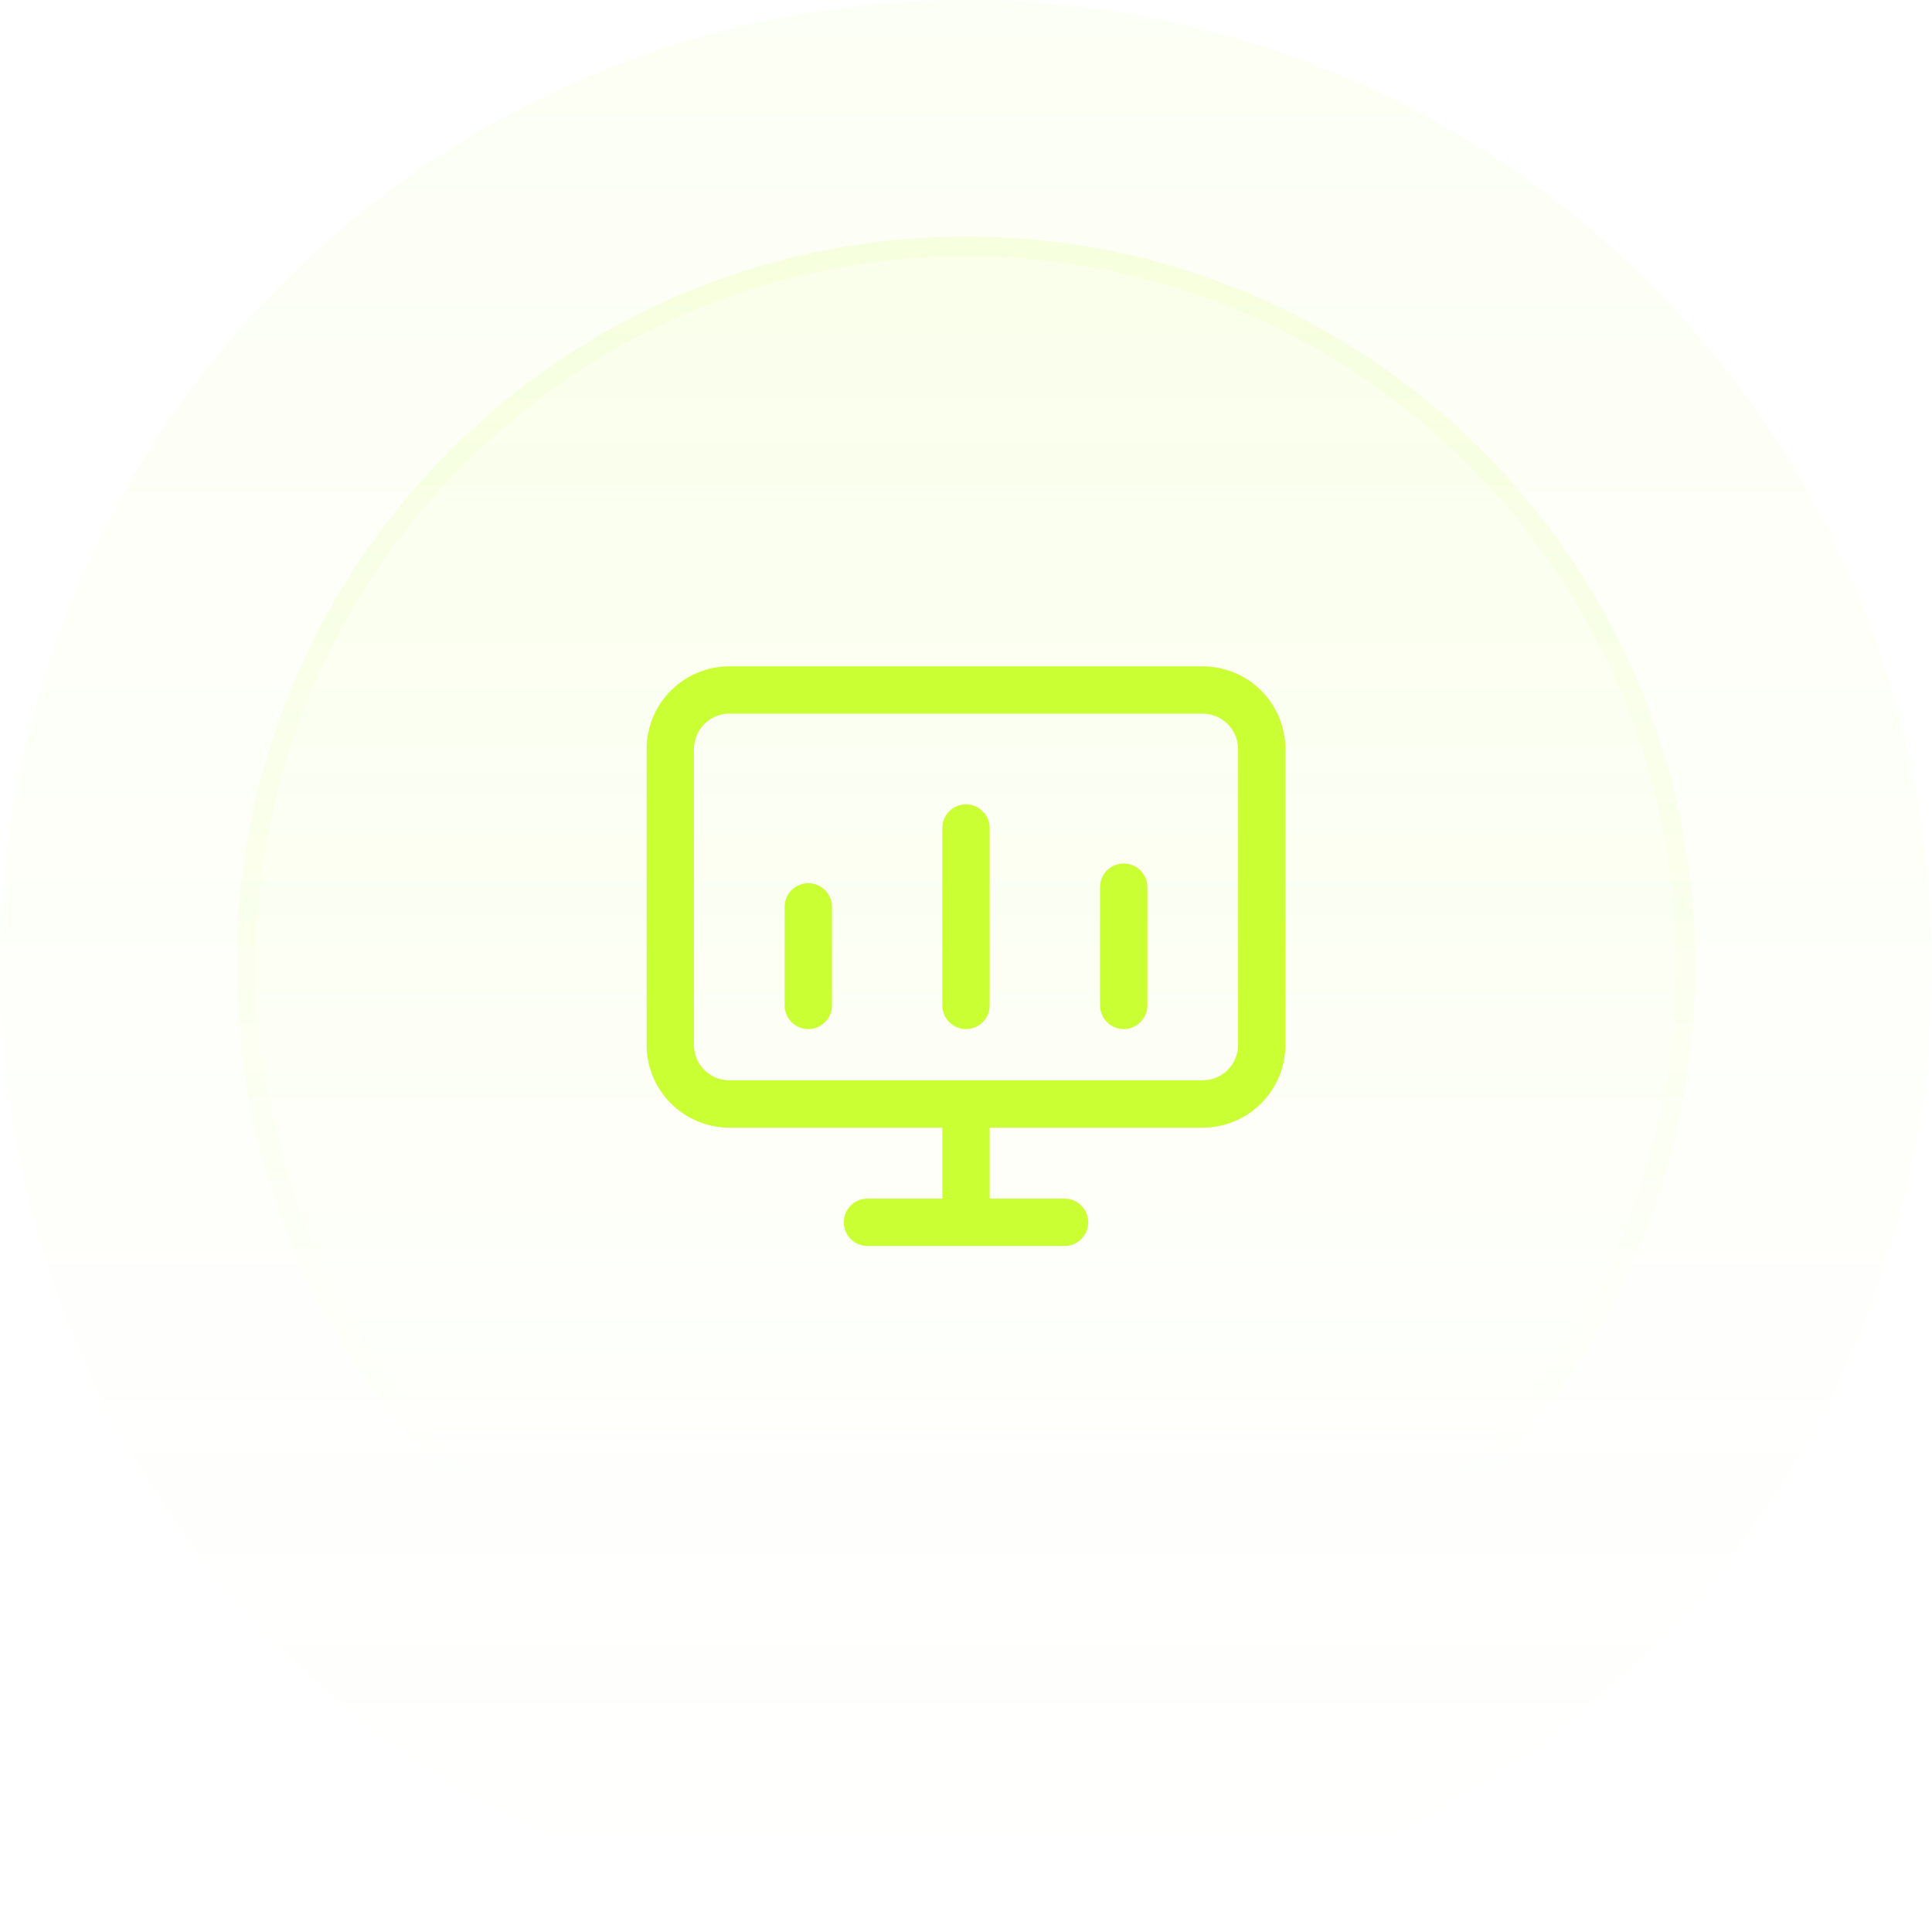
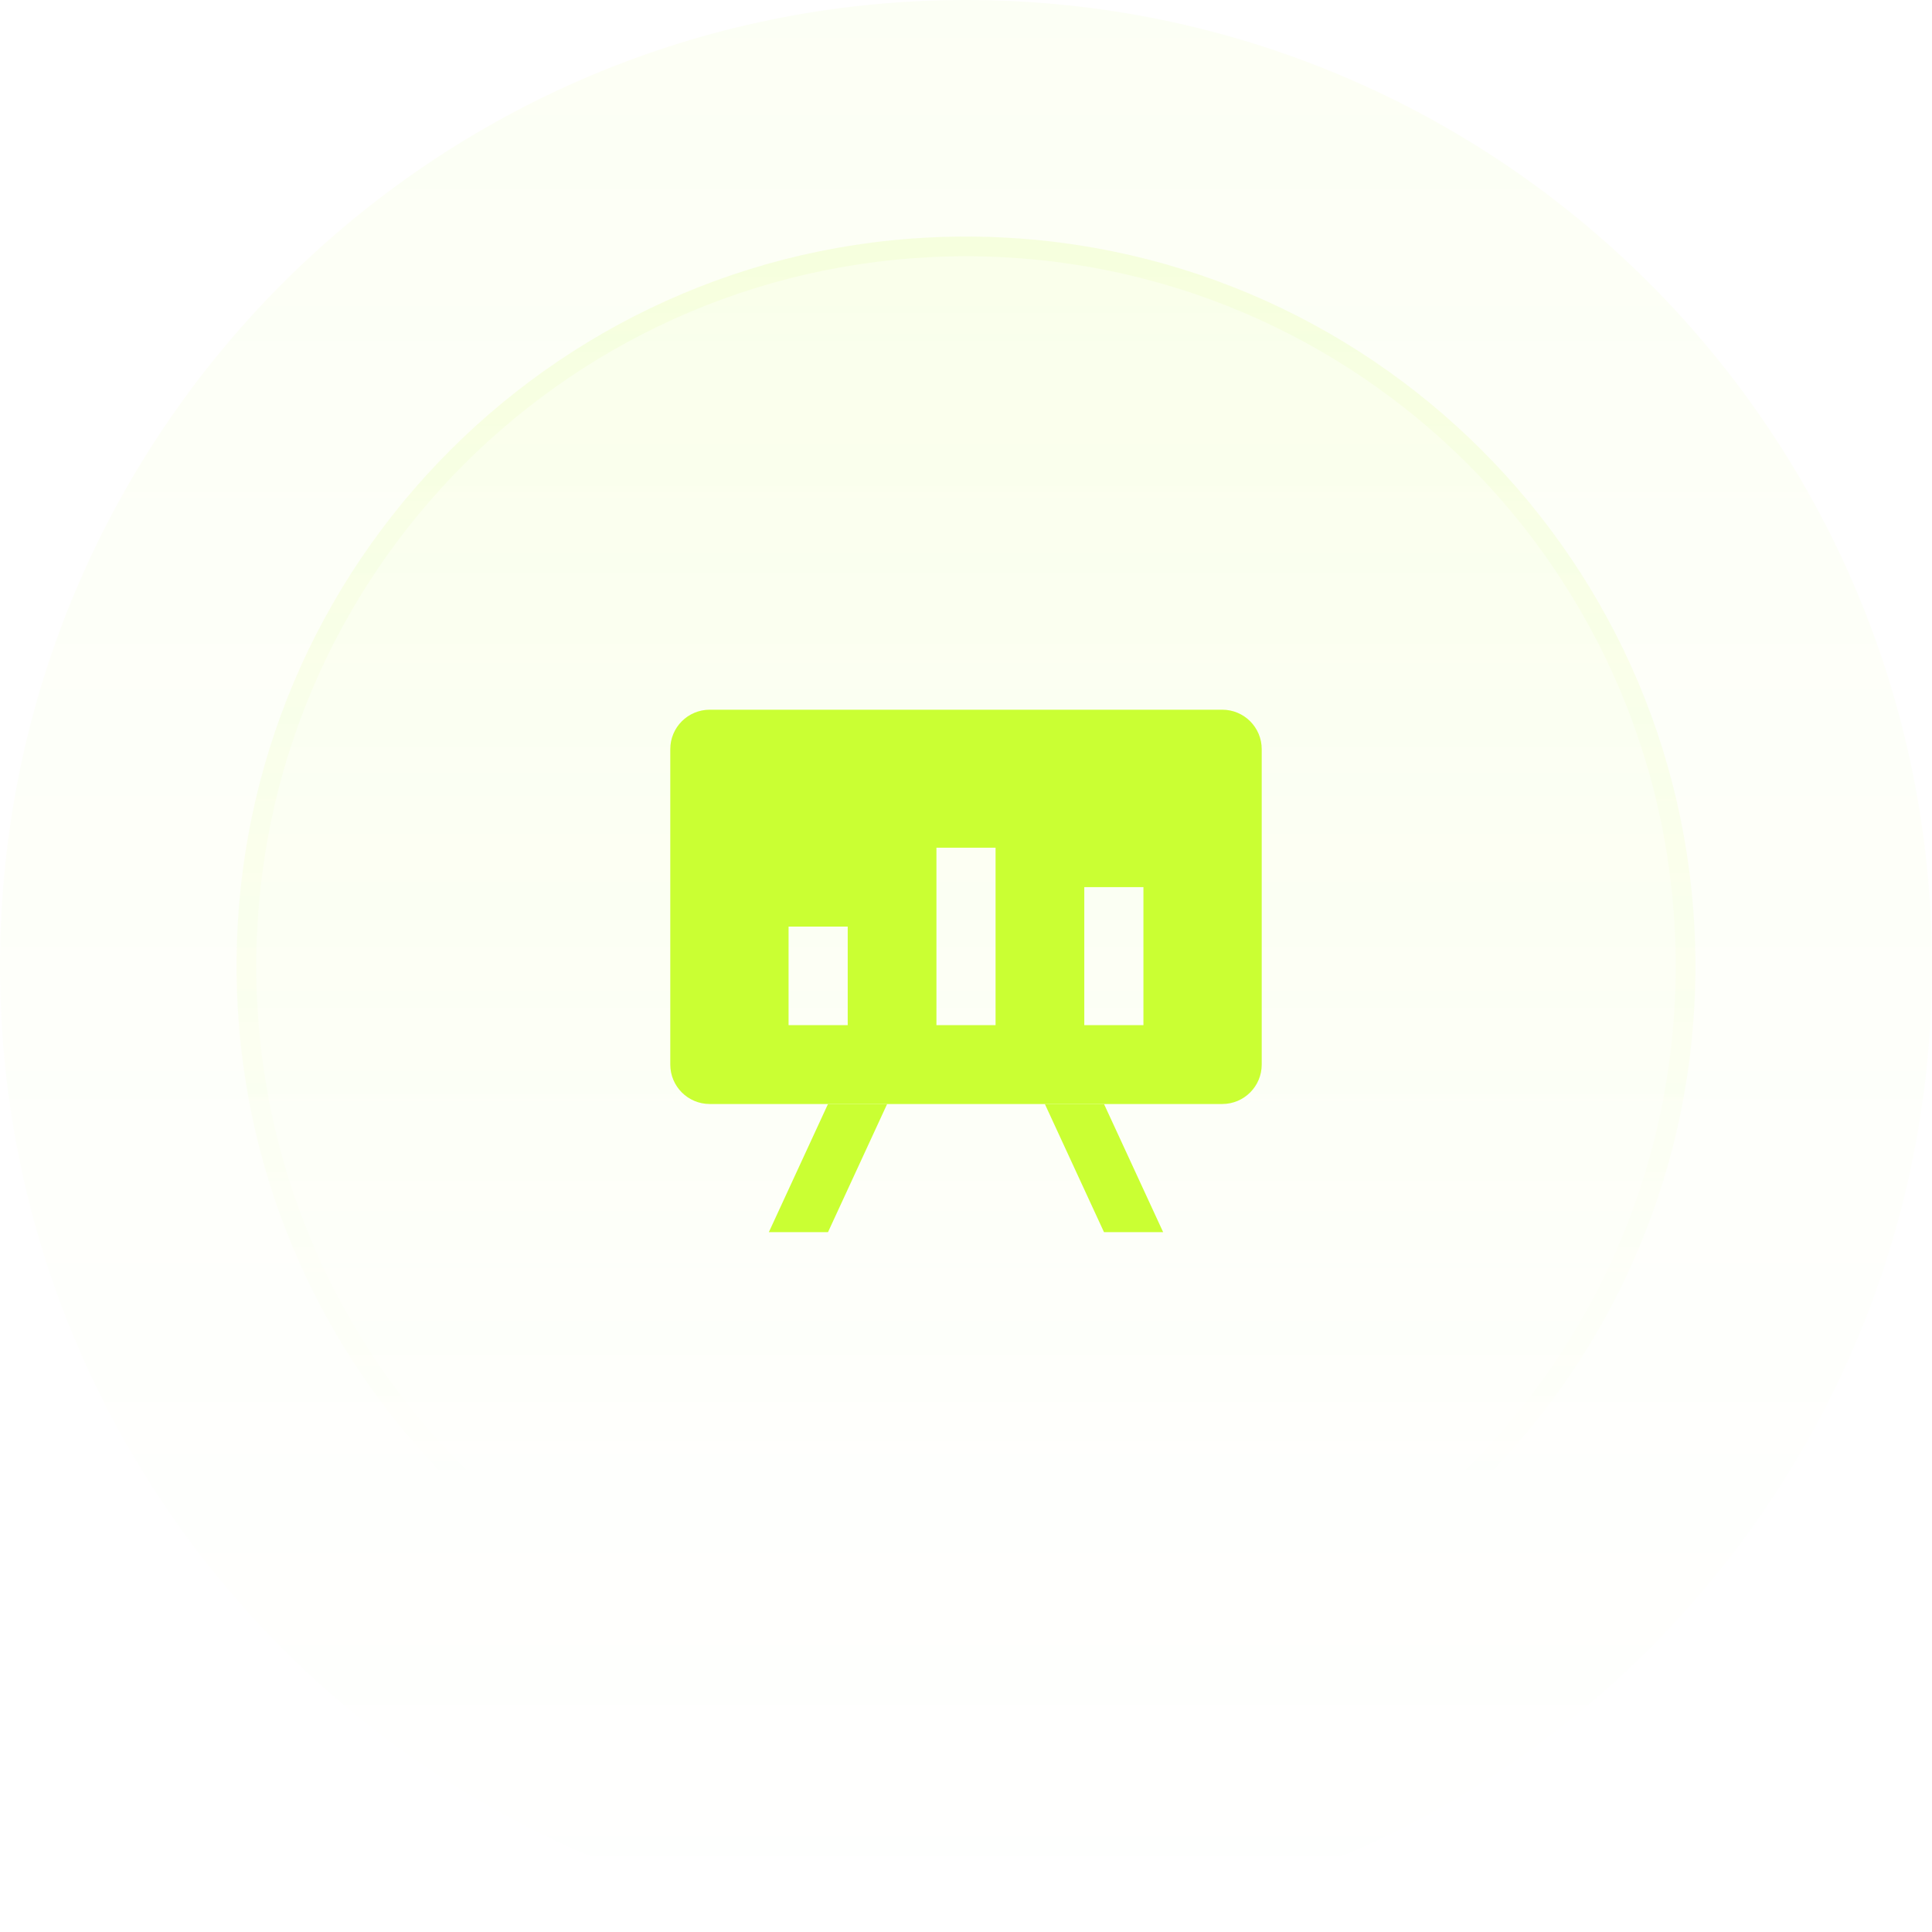
<svg xmlns="http://www.w3.org/2000/svg" width="98" height="98" fill="none" viewBox="0 0 98 98">
  <rect width="98" height="98" fill="url(#a)" fill-opacity=".05" rx="49" />
  <rect width="74" height="74" x="12" y="12" fill="url(#b)" fill-opacity=".1" rx="37" />
  <rect width="73" height="73" x="12.5" y="12.5" stroke="url(#c)" stroke-opacity=".2" rx="36.5" />
-   <g stroke="#caff33" stroke-linecap="round" stroke-linejoin="round" stroke-width="2.4">
-     <rect width="30" height="21" x="34" y="35" rx="3" />
-     <path d="M41 51v-5m8 5v-9m8 9v-6m-8 11v6m-5 0h10" />
+   <g fill="#caff33">
+     <path fill-rule="evenodd" d="M36 36h26a2 2 0 0 1 2 2v16a2 2 0 0 1-2 2H36a2 2 0 0 1-2-2V38a2 2 0 0 1 2-2m4 16h3v-5h-3Zm7.5 0h3v-9h-3Zm7.5 0h3v-7h-3Z" />
+     <path d="M42 56h3l-3 6.5h-3Zm14 0h-3l3 6.5h3Z" />
  </g>
  <defs>
    <linearGradient id="a" x1="49" x2="49" y1="0" y2="98" gradientUnits="userSpaceOnUse">
      <stop stop-color="#caff33" />
      <stop offset="1" stop-color="#caff33" stop-opacity="0" />
    </linearGradient>
    <linearGradient id="b" x1="49" x2="49" y1="-37" y2="203" gradientUnits="userSpaceOnUse">
      <stop stop-color="#caff33" />
      <stop offset=".468" stop-color="#caff33" stop-opacity="0" />
    </linearGradient>
    <linearGradient id="c" x1="49" x2="49" y1="-116.5" y2="153" gradientUnits="userSpaceOnUse">
      <stop stop-color="#caff33" />
      <stop offset=".716" stop-color="#caff33" stop-opacity="0" />
    </linearGradient>
  </defs>
</svg>
